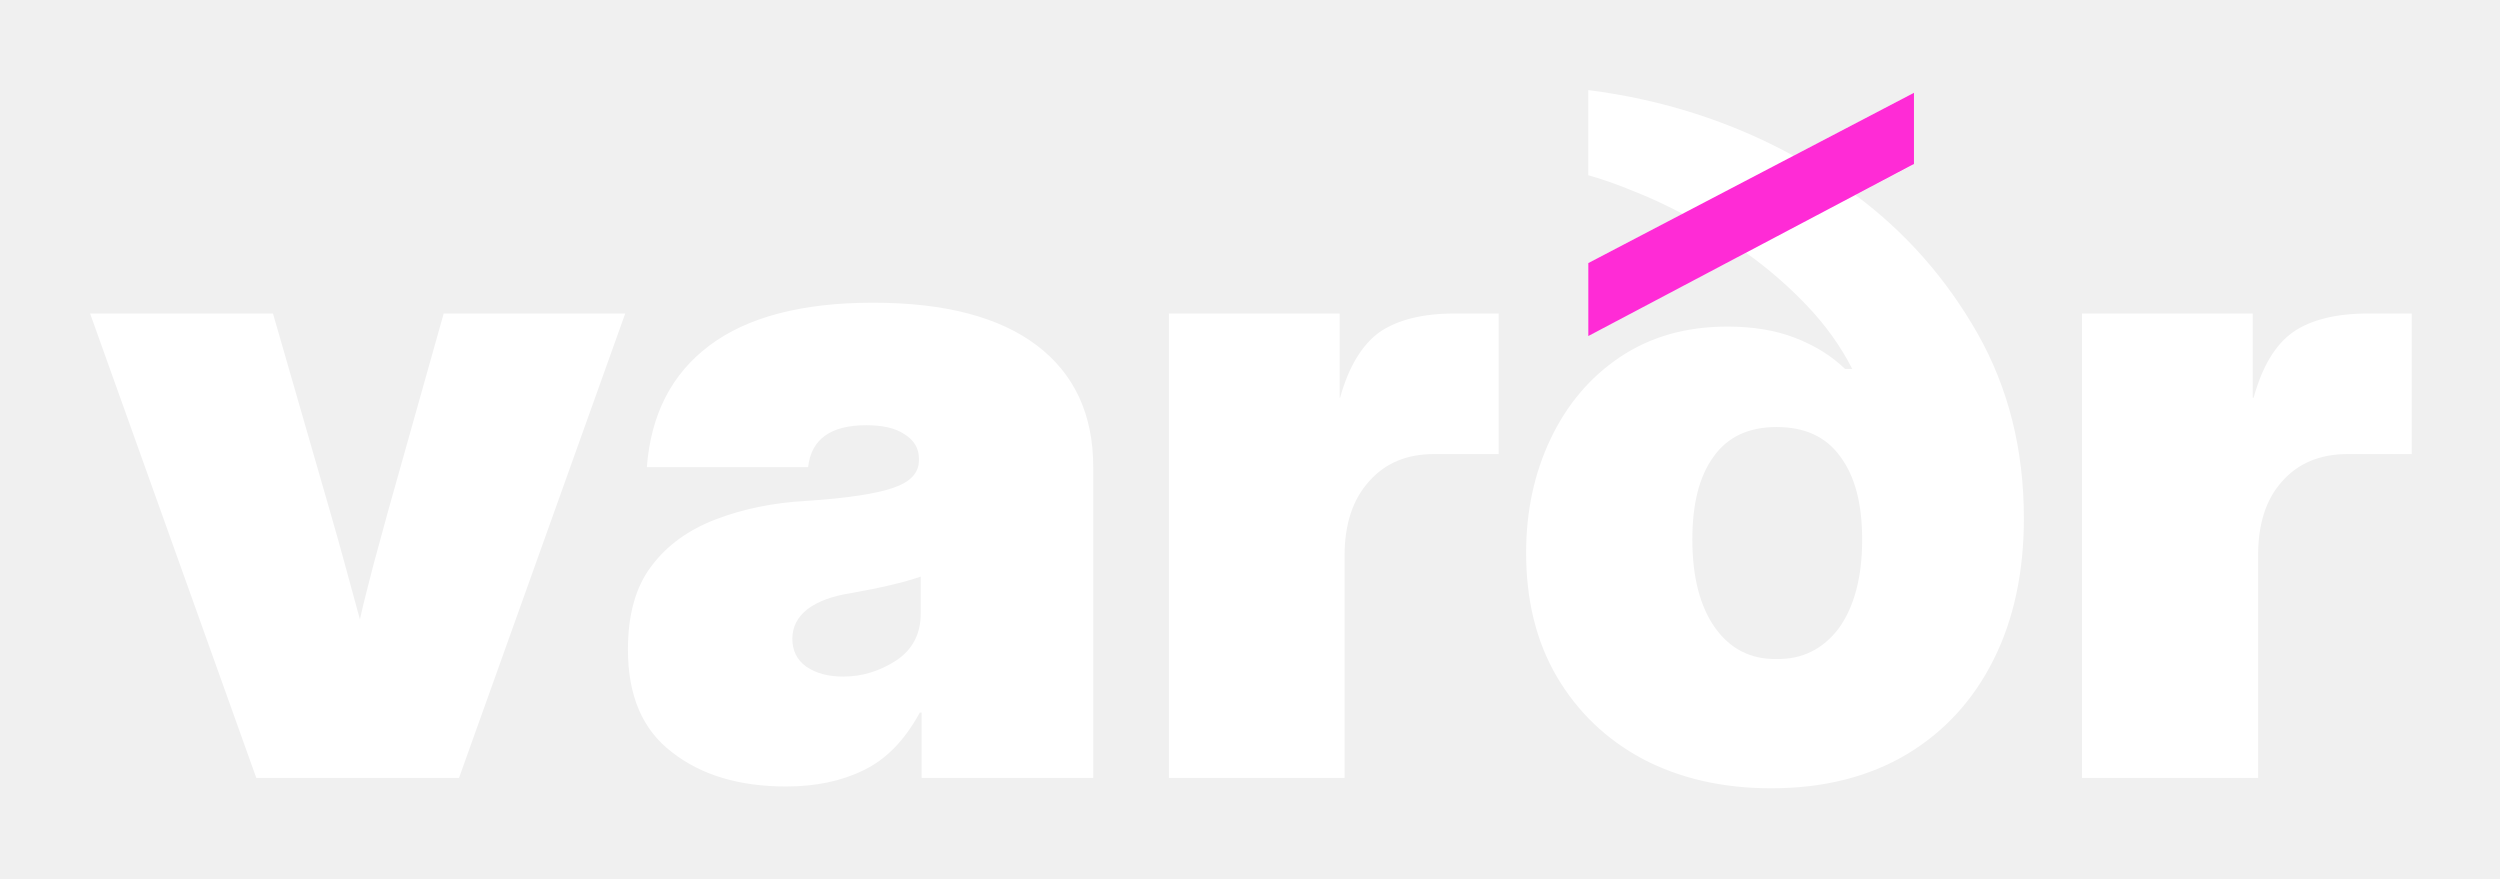
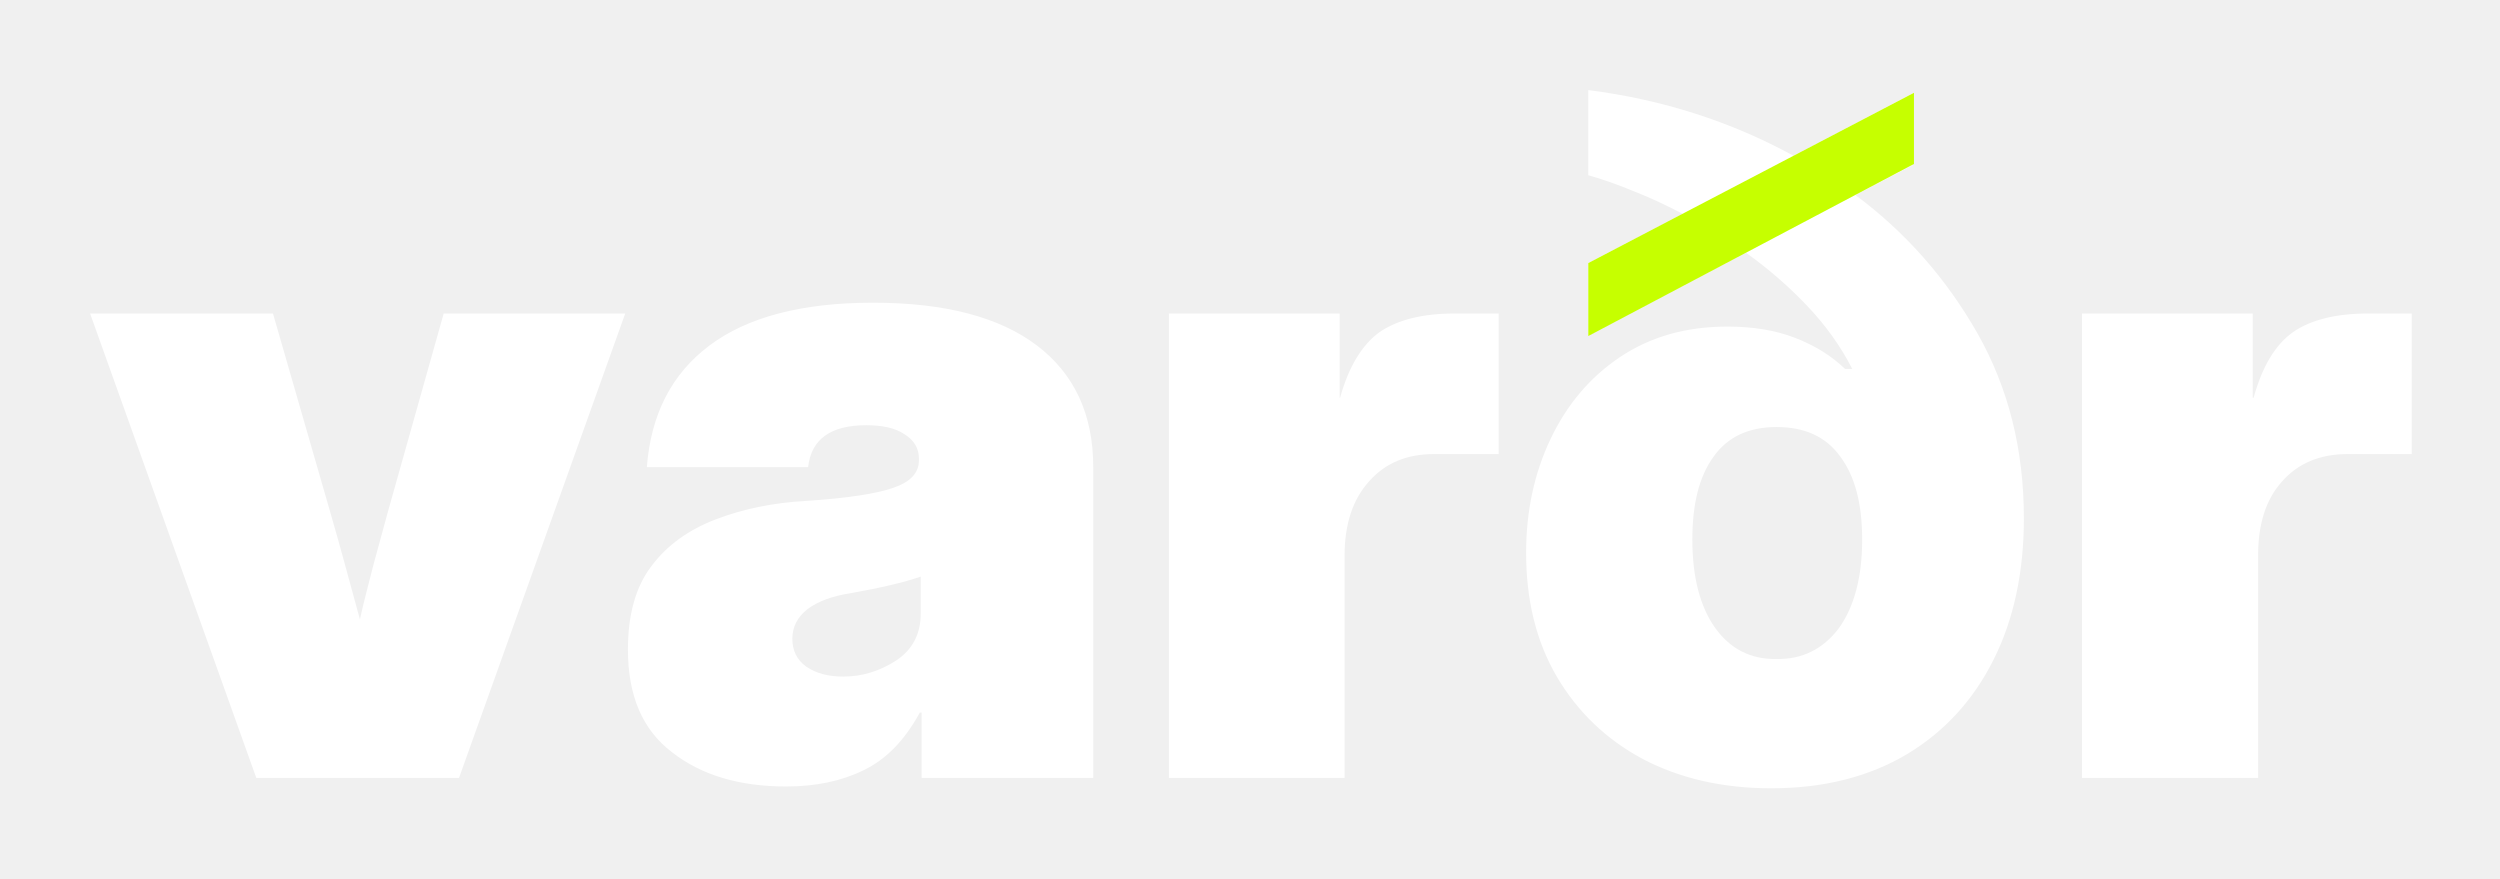
<svg xmlns="http://www.w3.org/2000/svg" width="555" height="195" viewBox="0 0 555 195">
  <g transform="translate(20.4 172.7)">
    <path fill="#ffffff" d="M36.5 0.0L-0.4 -103.1L40.2 -103.1L52.8 -59.4C54.0 -55.3 55.1 -51.3 56.2 -47.3C57.3 -43.3 58.4 -39.3 59.5 -35.2C60.4 -39.3 61.5 -43.3 62.5 -47.3C63.6 -51.3 64.7 -55.3 65.8 -59.4L78.1 -103.1L118.4 -103.1L81.5 0.0L36.5 0.0M154.1 1.9C143.8 1.9 135.3 -0.6 128.8 -5.7C122.2 -10.7 119.0 -18.3 119.0 -28.5C119.0 -36.2 120.7 -42.4 124.2 -47.0C127.7 -51.7 132.5 -55.1 138.5 -57.4C144.5 -59.7 151.2 -61.1 158.6 -61.5C167.7 -62.1 174.2 -63.1 177.9 -64.4C181.7 -65.7 183.6 -67.7 183.6 -70.5L183.6 -70.9C183.6 -73.2 182.5 -75.0 180.4 -76.3C178.3 -77.7 175.5 -78.3 171.9 -78.3C164.0 -78.3 159.7 -75.2 159.0 -69.0L123.2 -69.0C124.1 -80.7 128.7 -89.7 137.1 -96.0C145.5 -102.3 157.6 -105.5 173.4 -105.5C189.4 -105.5 201.5 -102.3 209.8 -96.0C218.1 -89.7 222.3 -80.7 222.3 -69.0L222.3 0.0L184.2 0.0L184.2 -14.5L183.8 -14.5C180.4 -8.3 176.3 -4.1 171.3 -1.7C166.4 0.7 160.7 1.9 154.1 1.9M166.8 -22.5C171.0 -22.5 174.9 -23.7 178.6 -26.1C182.2 -28.5 184.0 -32.0 184.0 -36.5L184.0 -44.7C180.3 -43.4 175.1 -42.2 168.4 -41.0C164.4 -40.4 161.2 -39.2 158.9 -37.5C156.6 -35.7 155.5 -33.5 155.5 -30.9C155.5 -28.3 156.5 -26.2 158.6 -24.7C160.8 -23.2 163.5 -22.5 166.8 -22.5M239.1 0.0L239.1 -103.1L277.0 -103.1L277.0 -84.4L277.1 -84.4C279.0 -91.3 282.0 -96.2 285.9 -99.0C289.9 -101.7 295.4 -103.1 302.5 -103.1L312.3 -103.1L312.3 -71.9L298.0 -71.9C291.9 -71.9 287.1 -69.9 283.5 -65.8C279.9 -61.8 278.1 -56.3 278.1 -49.4L278.1 0.0L239.1 0.0M404.3 -136.1L391.5 -129.4C402.7 -121.1 411.7 -110.8 418.6 -98.7C425.5 -86.5 428.9 -72.9 428.9 -57.6C428.9 -45.8 426.7 -35.3 422.2 -26.3C417.7 -17.3 411.3 -10.3 403.0 -5.3C394.6 -0.3 384.6 2.3 372.8 2.3C362.0 2.3 352.5 0.1 344.3 -4.2C336.1 -8.6 329.8 -14.7 325.2 -22.5C320.6 -30.4 318.4 -39.5 318.4 -50.0C318.4 -59.2 320.2 -67.6 323.8 -75.2C327.4 -82.8 332.5 -88.9 339.2 -93.4C345.9 -97.9 353.8 -100.2 363.1 -100.2C368.7 -100.2 373.7 -99.4 378.1 -97.7C382.5 -96.0 386.2 -93.7 389.2 -90.8L390.8 -90.8C388.2 -95.9 384.8 -100.6 380.7 -104.9C376.6 -109.2 372.1 -113.1 367.2 -116.6L332.2 -98.2L332.2 -114.3L353.2 -125.2C349.6 -127.1 346.0 -128.8 342.4 -130.2C338.8 -131.7 335.4 -132.9 332.2 -133.8L332.2 -152.7C348.7 -150.6 363.9 -145.7 377.8 -138.1L404.3 -152.0L404.3 -136.1M374.0 -26.4C379.7 -26.3 384.3 -28.6 387.8 -33.2C391.2 -37.9 393.0 -44.5 393.0 -52.9C393.0 -60.9 391.4 -67.0 388.1 -71.4C384.9 -75.8 380.2 -77.9 374.0 -77.9C367.8 -77.9 363.1 -75.7 360.0 -71.3C356.8 -66.9 355.3 -60.8 355.3 -52.9C355.3 -44.6 357.0 -38.1 360.3 -33.4C363.7 -28.6 368.3 -26.3 374.0 -26.4M441.8 0.0L441.8 -103.1L479.7 -103.1L479.7 -84.4L479.9 -84.4C481.8 -91.3 484.7 -96.2 488.7 -99.0C492.6 -101.7 498.2 -103.1 505.3 -103.1L515.0 -103.1L515.0 -71.9L500.8 -71.9C494.7 -71.9 489.8 -69.9 486.2 -65.8C482.6 -61.8 480.9 -56.3 480.9 -49.4L480.9 0.0L441.8 0.0Z" />
-     <polygon points="332.2,-114.3 404.5,-152.1 404.5,-136.3 332.2,-98.1" fill="#ff2bd6" />
+     <polygon points="332.2,-114.3 404.5,-152.1 404.5,-136.3 332.2,-98.1" fill="#c6ff00" />
  </g>
</svg>
